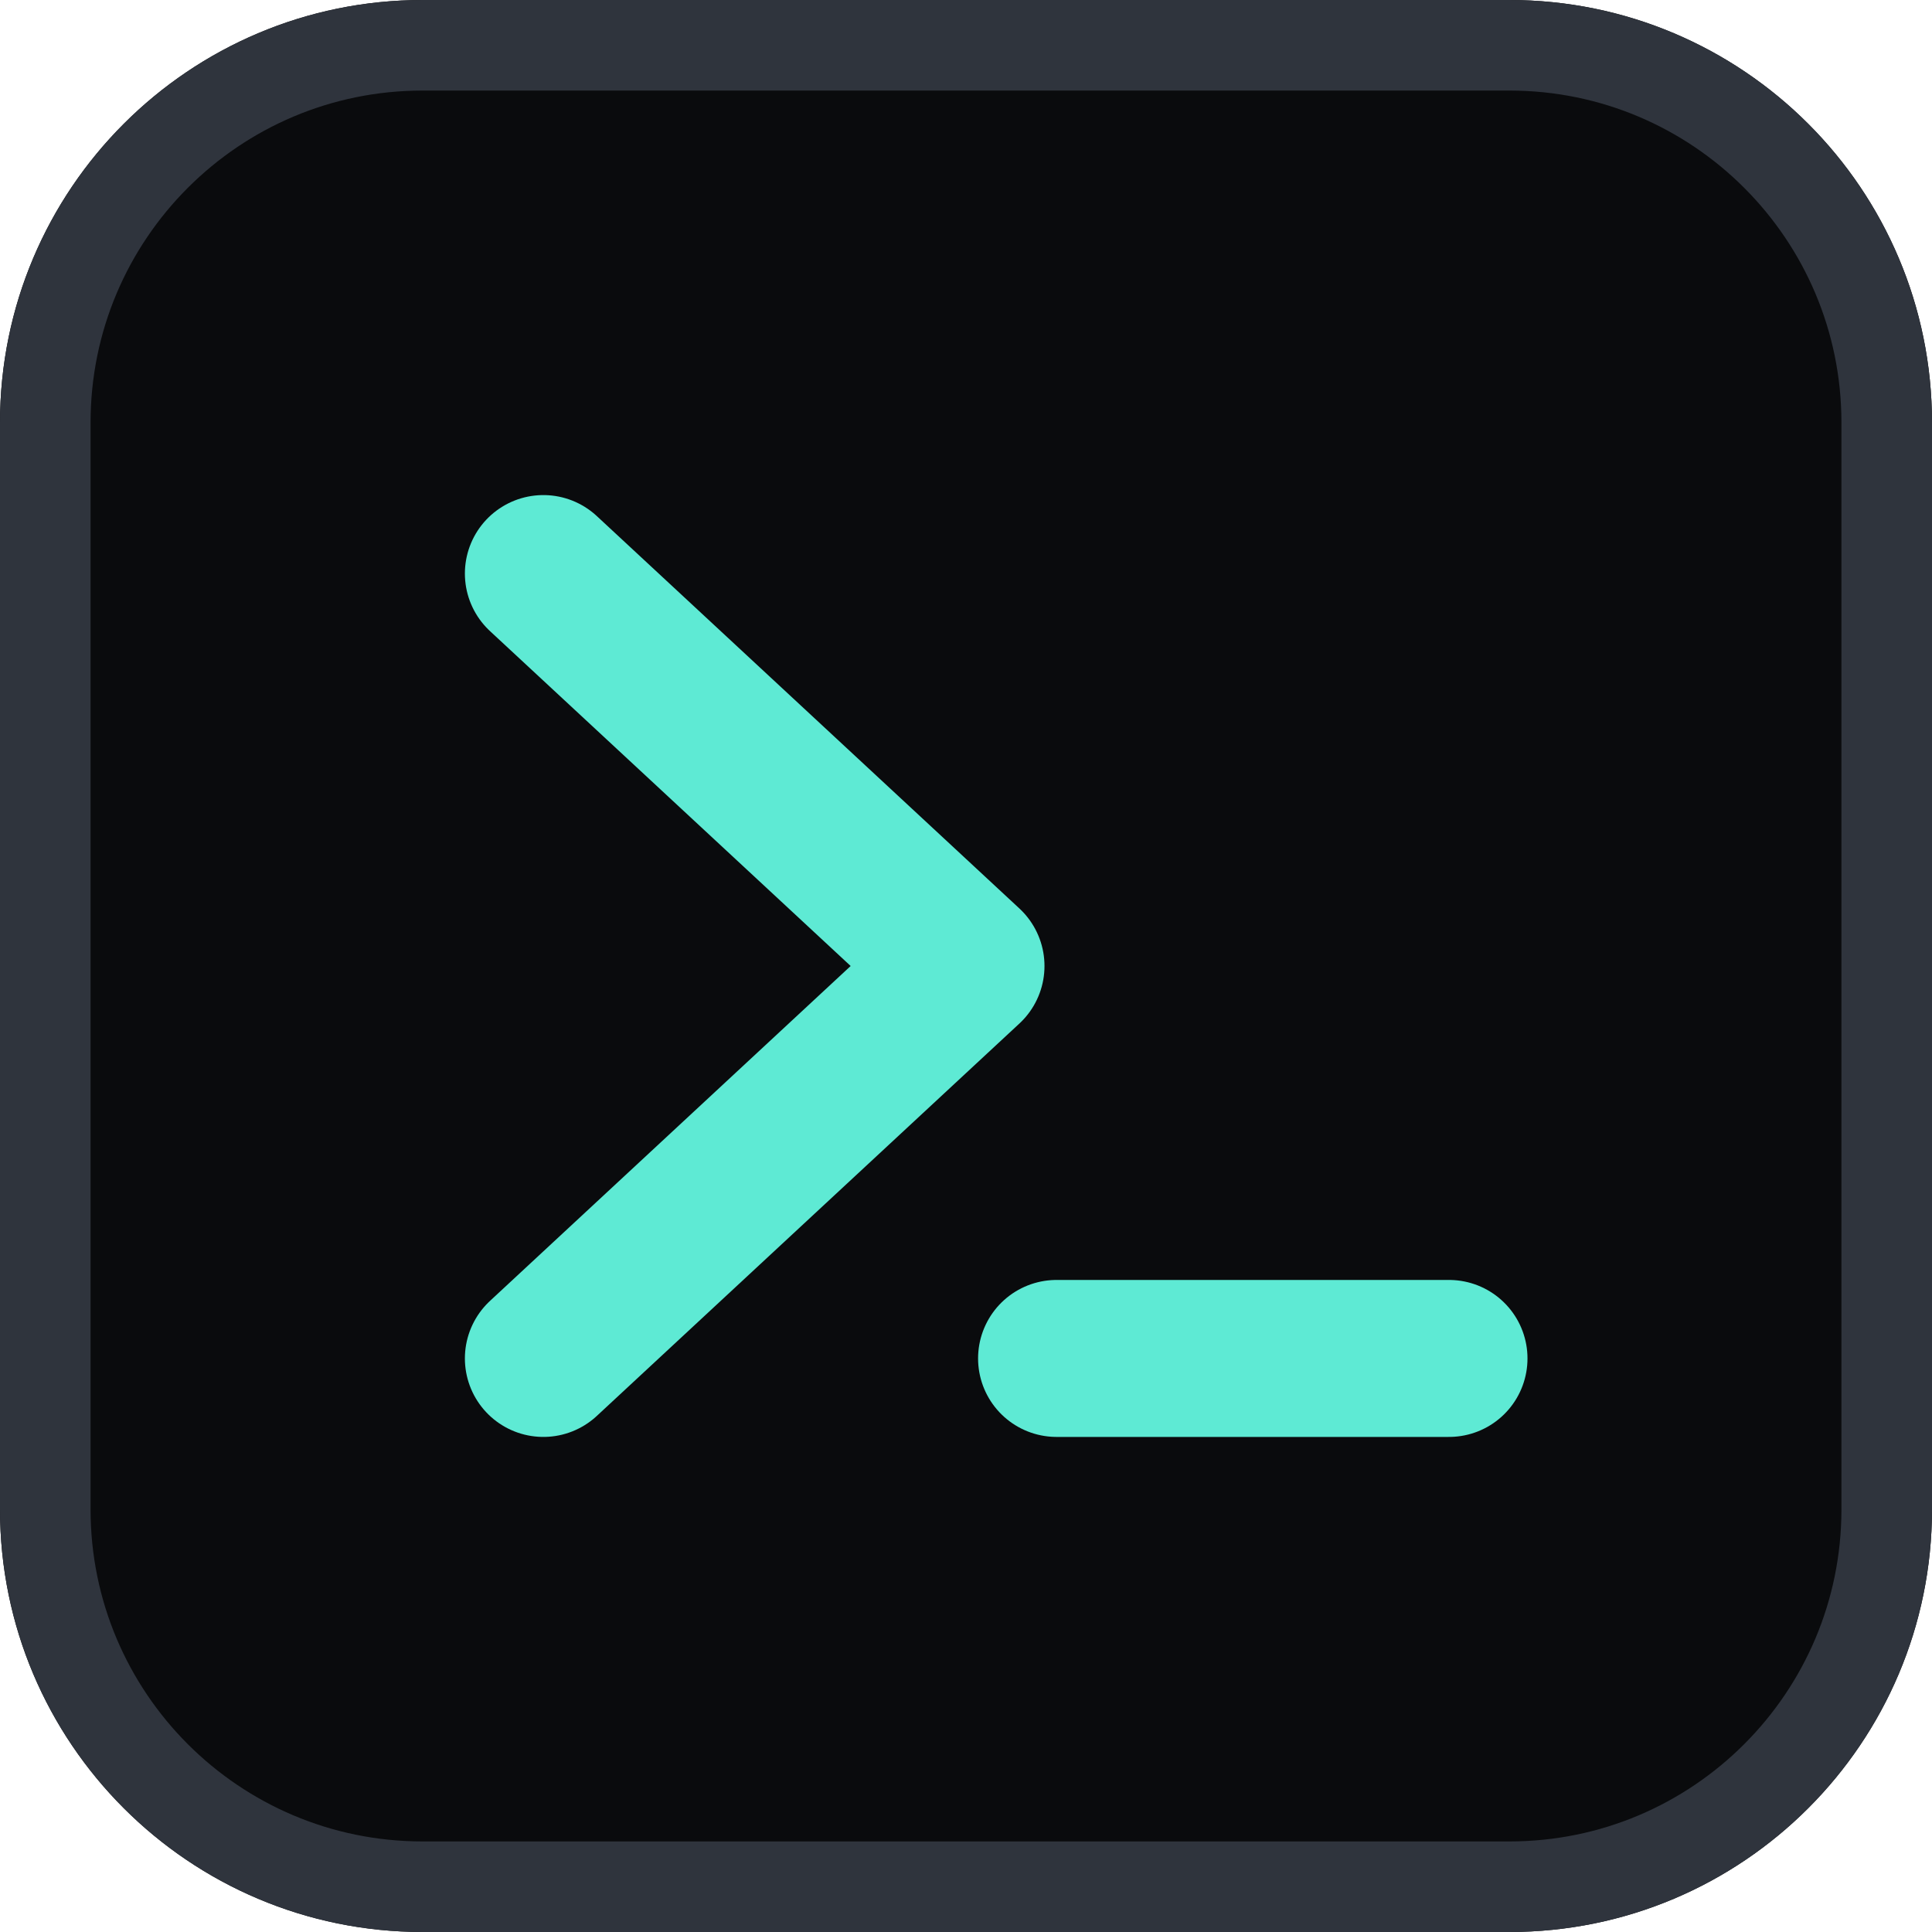
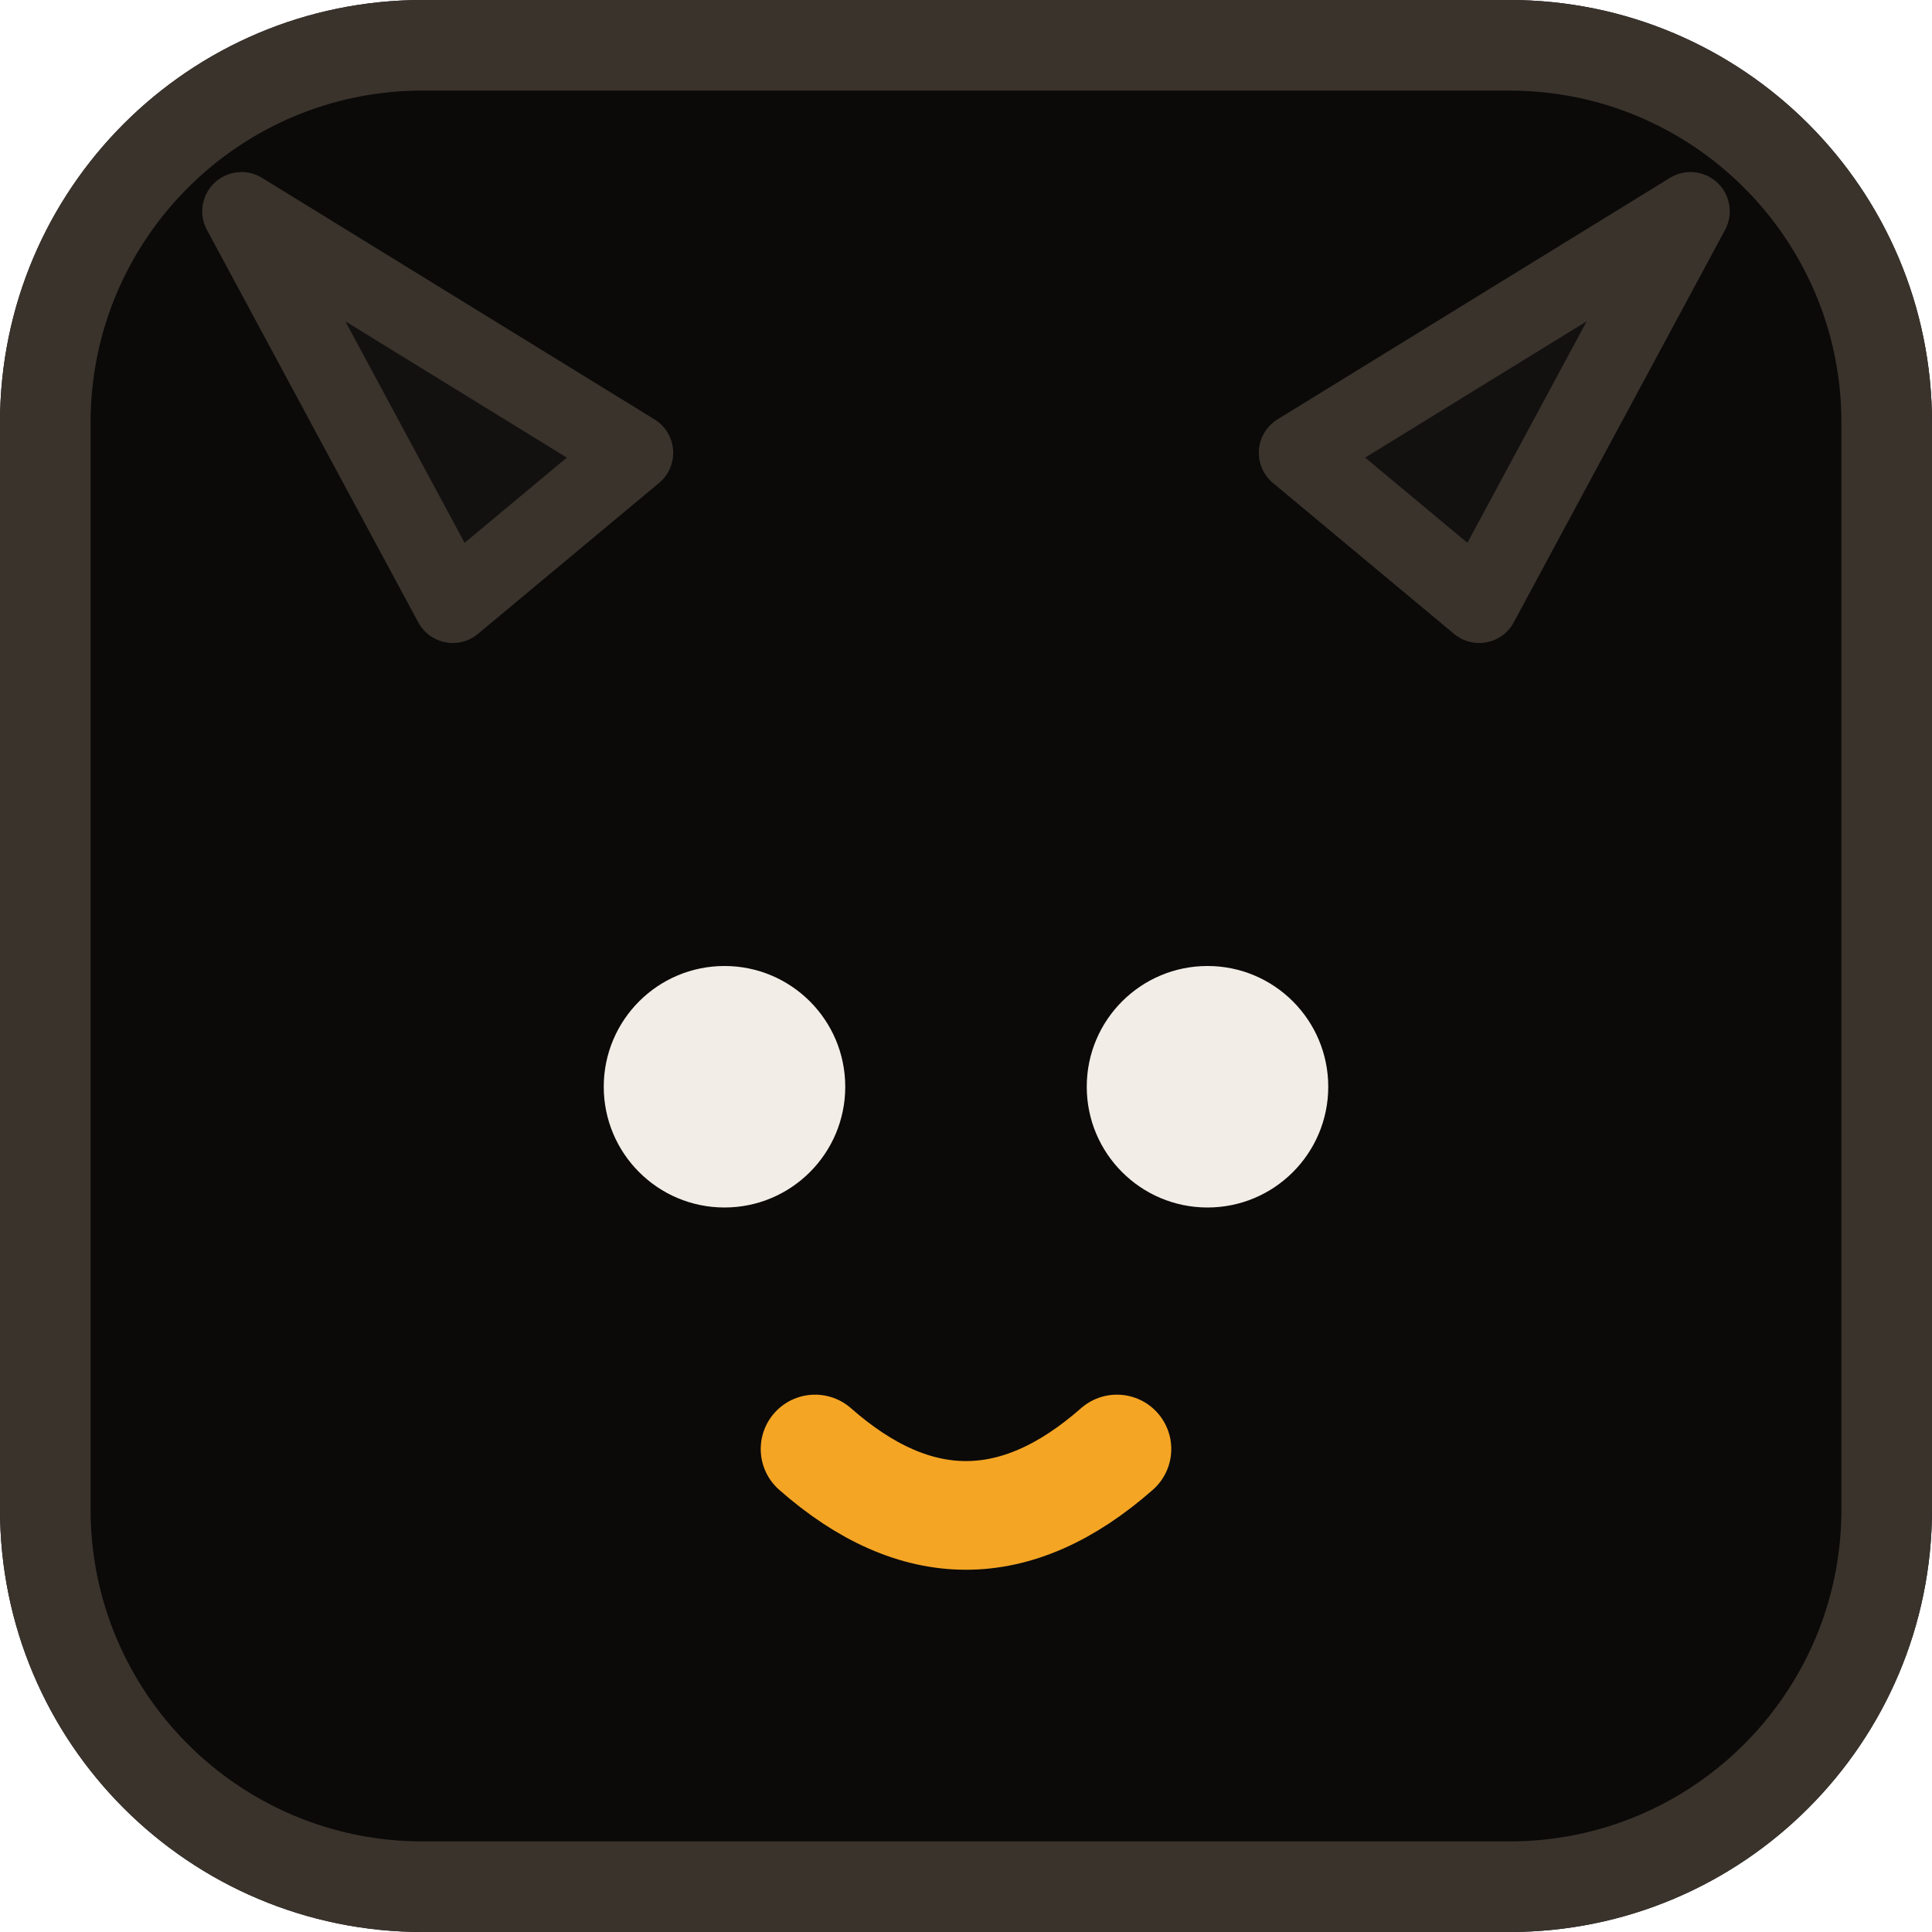
<svg xmlns="http://www.w3.org/2000/svg" width="32" height="32" viewBox="0 0 32 32">
-   <rect width="32" height="32" rx="7" fill="#0a0b0d" />
-   <rect x="0.75" y="0.75" width="30.5" height="30.5" rx="6.25" fill="none" stroke="#2f343d" stroke-width="1.5" />
-   <path d="M9 9.5L16 16L9 22.5" fill="none" stroke="#5eead4" stroke-width="2.6" stroke-linecap="round" stroke-linejoin="round" />
-   <path d="M17.5 22.5H24" fill="none" stroke="#5eead4" stroke-width="2.6" stroke-linecap="round" />
+   <rect width="32" height="32" rx="7" fill="#0b0a09" />
+   <rect x="0.75" y="0.75" width="30.5" height="30.5" rx="6.25" fill="none" stroke="#3a332c" stroke-width="1.5" />
+   <path d="M7.5 10L4 3.5L10.5 7.5Z" fill="#131110" stroke="#3a332c" stroke-width="1.3" stroke-linejoin="round" />
+   <path d="M24.5 10L28 3.5L21.5 7.5Z" fill="#131110" stroke="#3a332c" stroke-width="1.3" stroke-linejoin="round" />
+   <circle cx="12" cy="18" r="2" fill="#f2ede6" />
+   <circle cx="20" cy="18" r="2" fill="#f2ede6" />
+   <path d="M13.5 24Q16 26.2 18.5 24" fill="none" stroke="#f5a524" stroke-width="1.8" stroke-linecap="round" />
</svg>
